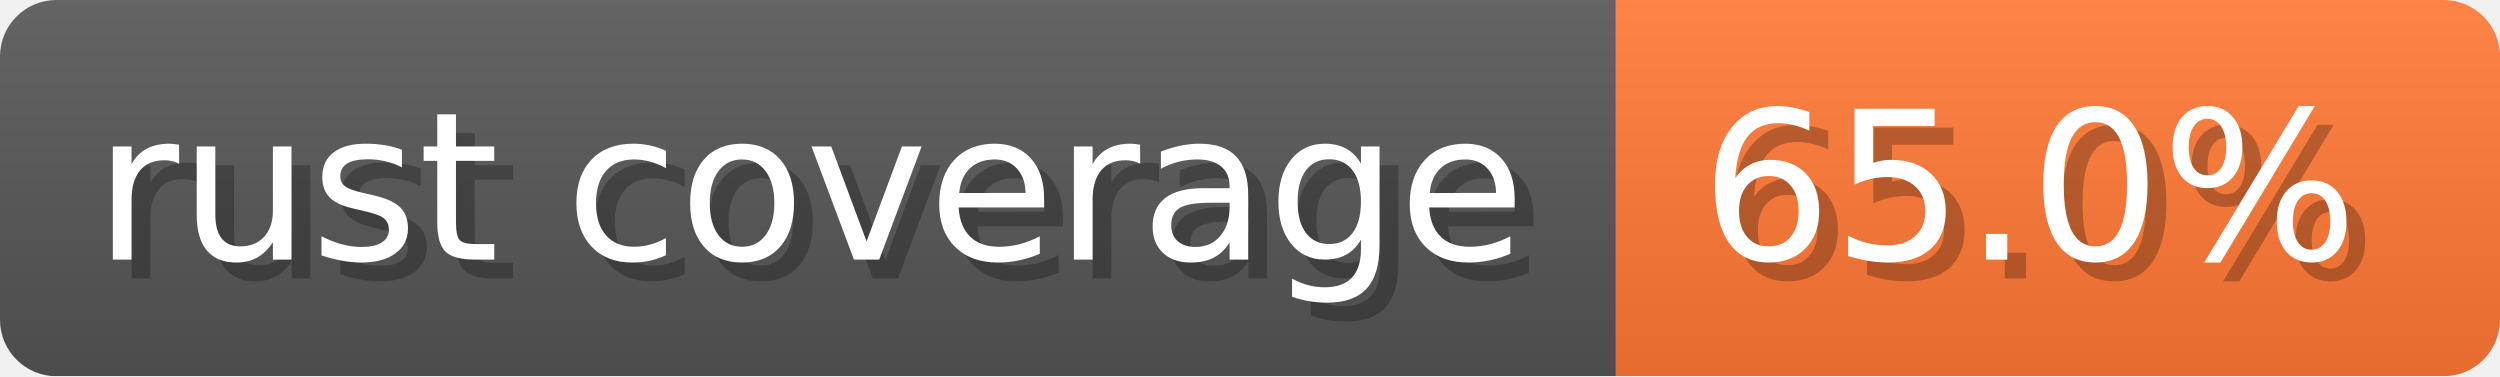
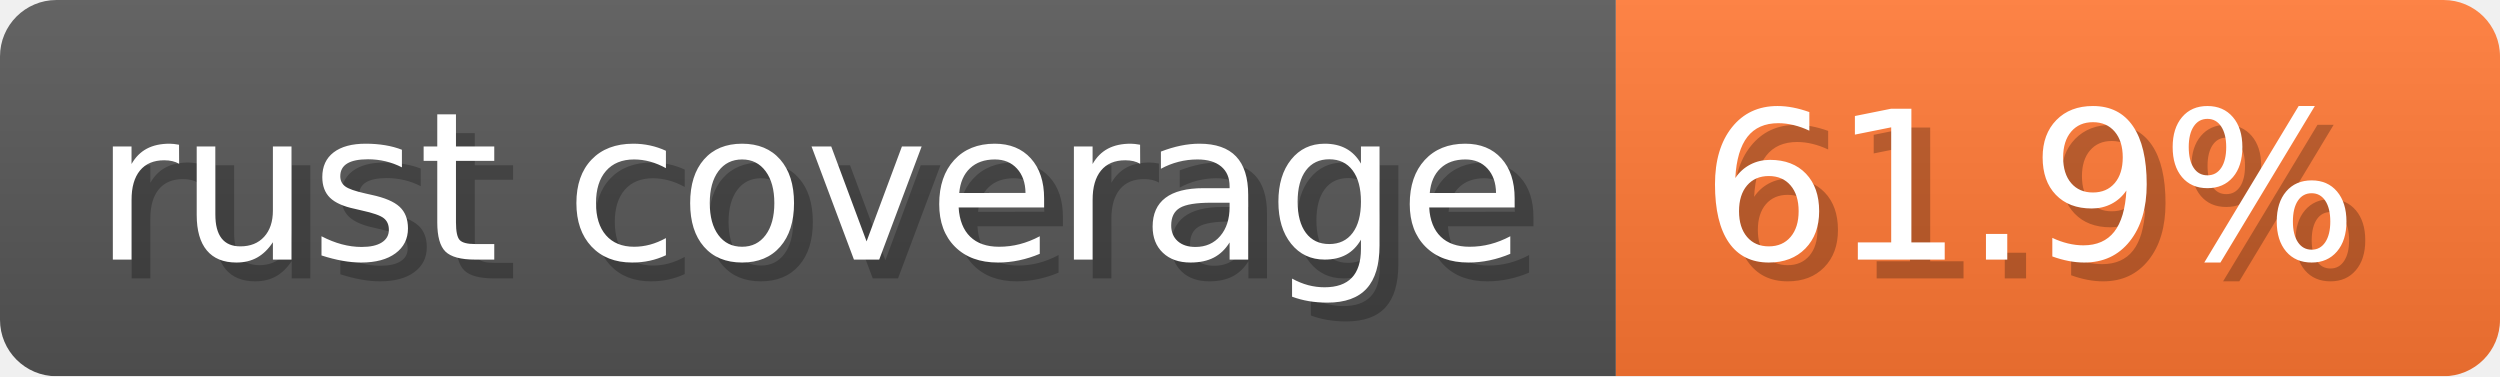
- <svg xmlns="http://www.w3.org/2000/svg" width="132.9" height="20" viewBox="0 0 1329 200" role="img" aria-label="rust coverage: 65.0%">
+ <svg xmlns="http://www.w3.org/2000/svg" width="132.9" height="20" viewBox="0 0 1329 200" role="img" aria-label="rust coverage: 61.9%">
  <linearGradient id="a" x2="0" y2="100%">
    <stop offset="0" stop-opacity=".1" stop-color="#EEE" />
    <stop offset="1" stop-opacity=".1" />
  </linearGradient>
  <mask id="m">
    <rect width="1329" height="200" rx="30" fill="#FFF" />
  </mask>
  <g mask="url(#m)">
    <rect width="859" height="200" fill="#555" />
    <rect width="470" height="200" fill="#F73" x="859" />
    <rect width="1329" height="200" fill="url(#a)" />
  </g>
  <g aria-hidden="true" fill="#fff" text-anchor="start" font-family="Verdana,DejaVu Sans,sans-serif" font-size="110">
    <text x="60" y="148" textLength="759" fill="#000" opacity="0.25">rust coverage</text>
    <text x="50" y="138" textLength="759">rust coverage</text>
-     <text x="914" y="148" textLength="370" fill="#000" opacity="0.25">65.0%</text>
-     <text x="904" y="138" textLength="370">65.0%</text>
+     <text x="914" y="148" textLength="370" fill="#000" opacity="0.25">61.9%</text>
+     <text x="904" y="138" textLength="370">61.9%</text>
  </g>
</svg>
